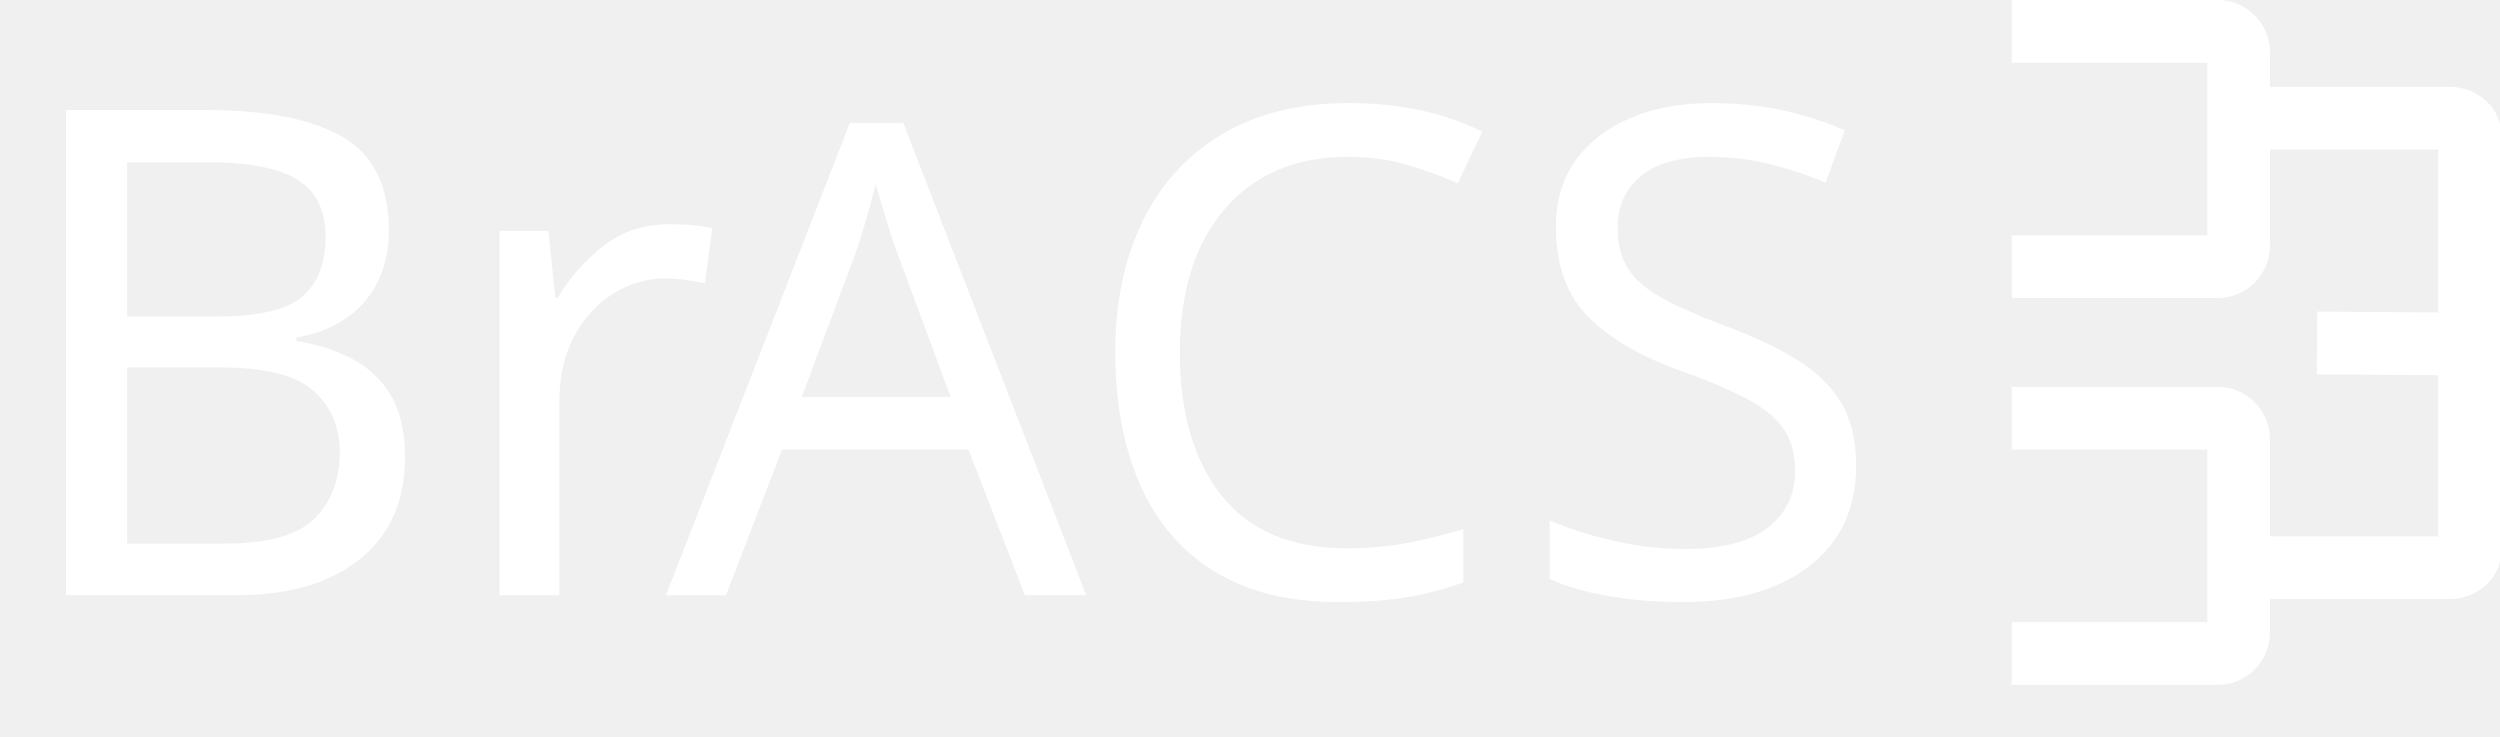
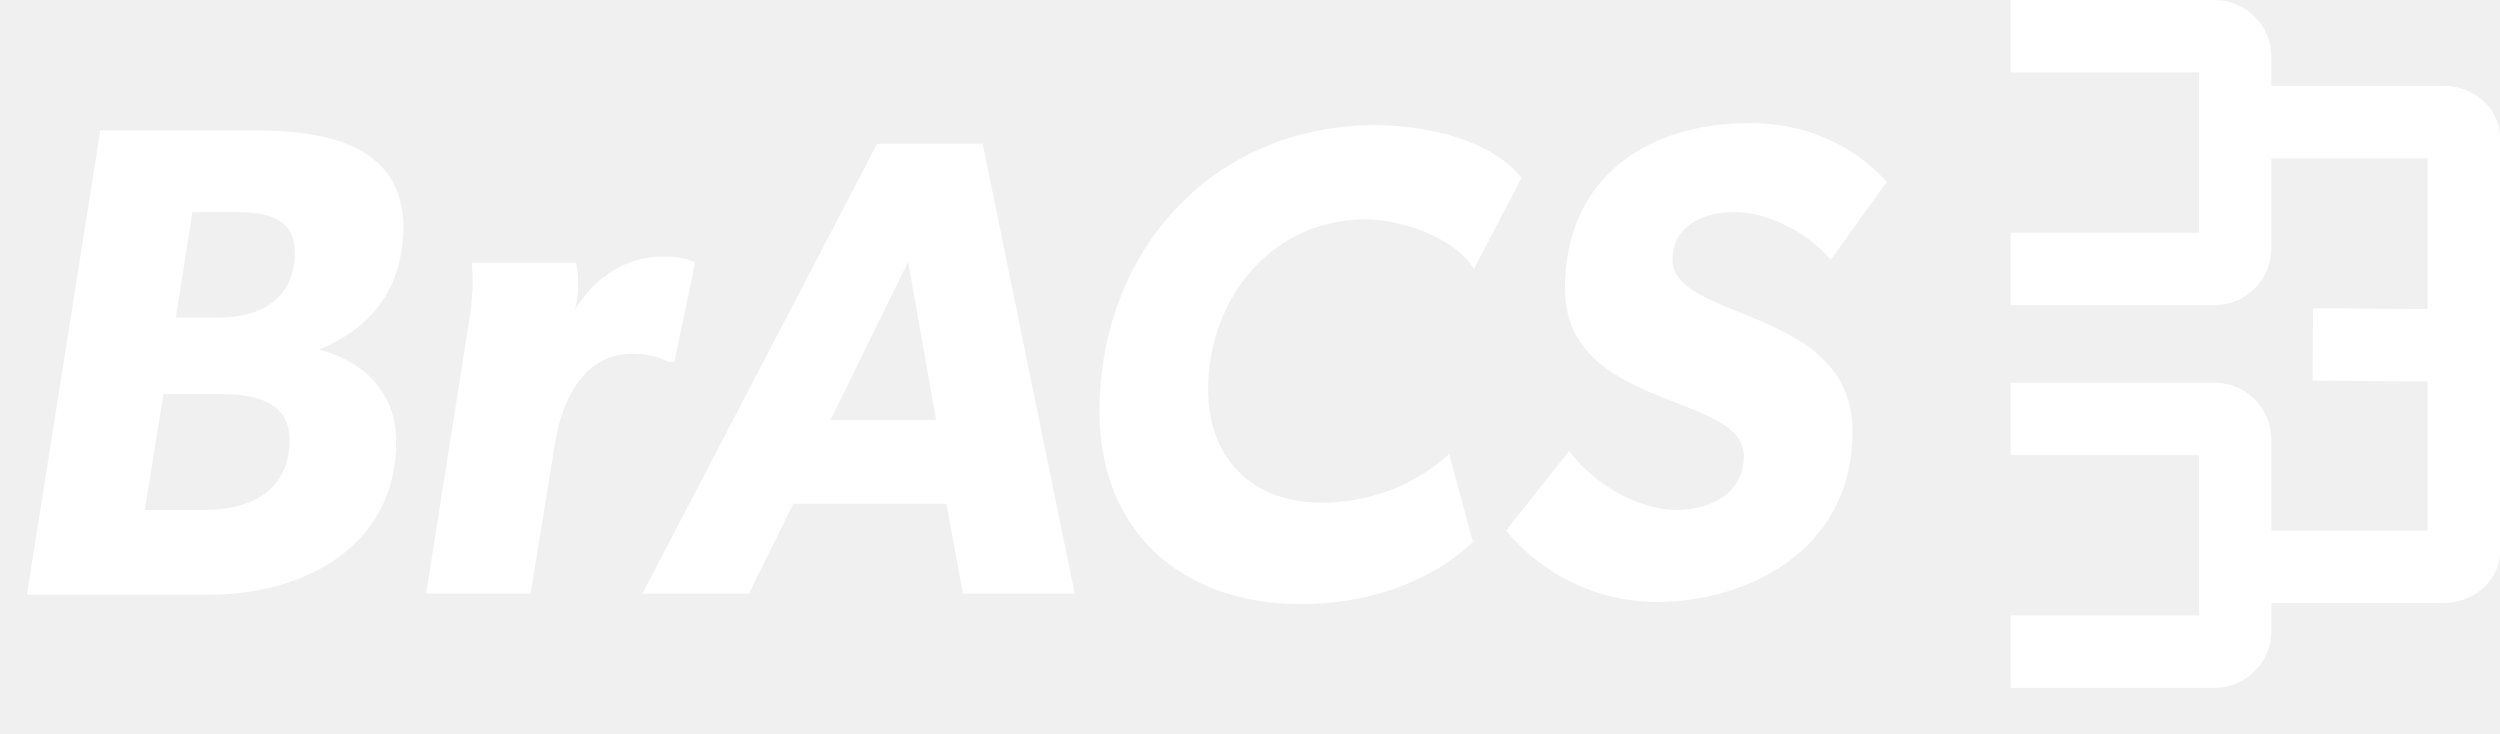
- <svg xmlns="http://www.w3.org/2000/svg" version="1.1" x="0px" y="0px" viewBox="0 0 239.1 70.4" style="enable-background:new 0 0 239.1 70.4;" xml:space="preserve">
+ <svg xmlns="http://www.w3.org/2000/svg" version="1.1" id="Layer_1" x="0px" y="0px" viewBox="0 0 241.7 70.9" style="enable-background:new 0 0 241.7 70.9;" xml:space="preserve">
  <style type="text/css">
- 	.st0{fill:none;stroke:#FFFFFF;stroke-width:6;stroke-miterlimit:10;}
- 	.st1{fill:#FFFFFF;}
- 	.st2{font-family:'Gibson-SemiBoldItalic';}
- 	.st3{font-size:65px;}
- 	.st4{font-size:63px;}
- 	.st5{letter-spacing:-2;}
- 	.st6{letter-spacing:1;}
- 	.st7{letter-spacing:5;}
+ 	.st0{fill:none;stroke:#FFFFFF;stroke-width:7;stroke-miterlimit:10;}
+ 	.st1{enable-background:new    ;}
+ 	.st2{fill:#FFFFFF;}
</style>
-   <g id="Layer_2">
+   <g id="Layer_2_00000178170159015527813010000002810785747779207358_">
</g>
-   <g id="Layer_1">
-     <g>
-       <path class="st0" d="M214.5,11.3h19.7c1.1,0,2,0.7,2,1.5v40c0,0.8-0.9,1.5-2,1.5h-19.7" />
-       <path class="st0" d="M192.4,3h19.7c1.1,0,2,0.9,2,2v18.5c0,1.1-0.9,2-2,2h-19.7" />
-       <line class="st0" x1="235.5" y1="32.9" x2="221.6" y2="32.8" />
-       <path class="st0" d="M192.4,40h19.7c1.1,0,2,0.9,2,2v18.5c0,1.1-0.9,2-2,2h-19.7" />
+   <g id="Layer_1_00000018941968487107681630000010820720113523274139_">
+     <g id="Layer_2_00000098187593702397986280000000996254309008932486_">
+ 	</g>
+     <g id="Layer_1_00000034771316568883857930000008174757968278656444_">
+       <g>
+         <path class="st0" d="M216.5,11.8h19.7c1.1,0,2,0.7,2,1.5v40c0,0.8-0.9,1.5-2,1.5h-19.7" />
+         <path class="st0" d="M194.4,3.5h19.7c1.1,0,2,0.9,2,2V24c0,1.1-0.9,2-2,2h-19.7" />
+         <line class="st0" x1="237.5" y1="33.4" x2="223.6" y2="33.3" />
+         <path class="st0" d="M194.4,40.5h19.7c1.1,0,2,0.9,2,2V61c0,1.1-0.9,2-2,2h-19.7" />
+       </g>
+       <g class="st1">
+         <path class="st2" d="M30.9,33.8L30.9,33.8c4.4,1.2,7.4,4.2,7.4,8.9c0,10.2-9,14.8-18.1,14.8H2.6l7.1-44.9h14.8     c6.4,0,14.5,1.1,14.5,9.4C38.9,28.4,35.5,31.8,30.9,33.8z M21.3,38.1h-5.5L14,49.3h5.8c4.4,0,8.2-1.8,8.2-6.8     C28,38.7,24.4,38.1,21.3,38.1z M22.7,20.5h-4.1L17,30.7h4.2c4,0,7.3-1.8,7.3-6.3C28.5,20.9,25.5,20.5,22.7,20.5z" />
+         <path class="st2" d="M64.6,35c-1-0.6-2.3-0.8-3.5-0.8c-4.9,0-6.9,4.9-7.5,9l-2.3,14.2H41.2l4.3-27.3c0.1-1,0.2-2,0.2-2.7     c0-1.2-0.1-2-0.1-2h10.1c0,0,0.2,0.7,0.2,2.1c0,0.7-0.1,1.6-0.3,2.4c1.9-3,4.8-5.1,8.5-5.1c0.9,0,2.3,0.1,3.1,0.6l-2,9.6H64.6z" />
+       </g>
+       <g class="st1">
+         <path class="st2" d="M93.1,57.4l-1.6-8.7H76.7l-4.3,8.7H62.1l22.7-43.5H95l8.9,43.5H93.1z M87.8,25.3l-7.5,15.3h10.2L87.8,25.3z" />
+       </g>
+       <g class="st1">
+         <path class="st2" d="M132.1,21.2c-9.2,0-15.3,7.7-15.3,16.5c0,6.6,4.3,10.9,10.9,10.9c4.6,0,9-1.6,12.4-4.7l2.3,8.5     c-4.5,4.2-10.6,6-16.7,6c-11.4,0-19.4-7-19.4-18.6c0-15.5,10.9-27.7,26.7-27.7c4.6,0,11.1,1.3,14.1,5.1l-4.6,8.8     C140.6,22.9,135.3,21.2,132.1,21.2z" />
+       </g>
+       <g class="st1">
+         <path class="st2" d="M167.7,20.5c-3,0-6,1.3-6,4.6c0,6,17.4,4.5,17.4,16.6c0,12.1-11,16.5-18.8,16.5c-6,0-11.2-2.7-14.7-6.9     l6.1-7.7c2.3,3.1,6.6,5.7,10.4,5.7c3.8,0,6.5-2,6.5-5.2c0-6.2-17.3-4.4-17.3-16.2c0-10.7,7.9-16,17.9-16c8.8,0,13.2,5.7,13.2,5.7     l-5.4,7.5C174.5,22.2,170.6,20.5,167.7,20.5z" />
+       </g>
    </g>
-     <text transform="matrix(1 0 0 1 -4.196167e-05 56.9246)">
-       <tspan x="0" y="0" class="st1 st2 st3">Br</tspan>
-       <tspan x="63.7" y="0" class="st1 st2 st4 st5">A</tspan>
-       <tspan x="102.7" y="0" class="st1 st2 st3 st6">C</tspan>
-       <tspan x="144.9" y="0" class="st1 st2 st3 st7">S</tspan>
-     </text>
  </g>
</svg>
